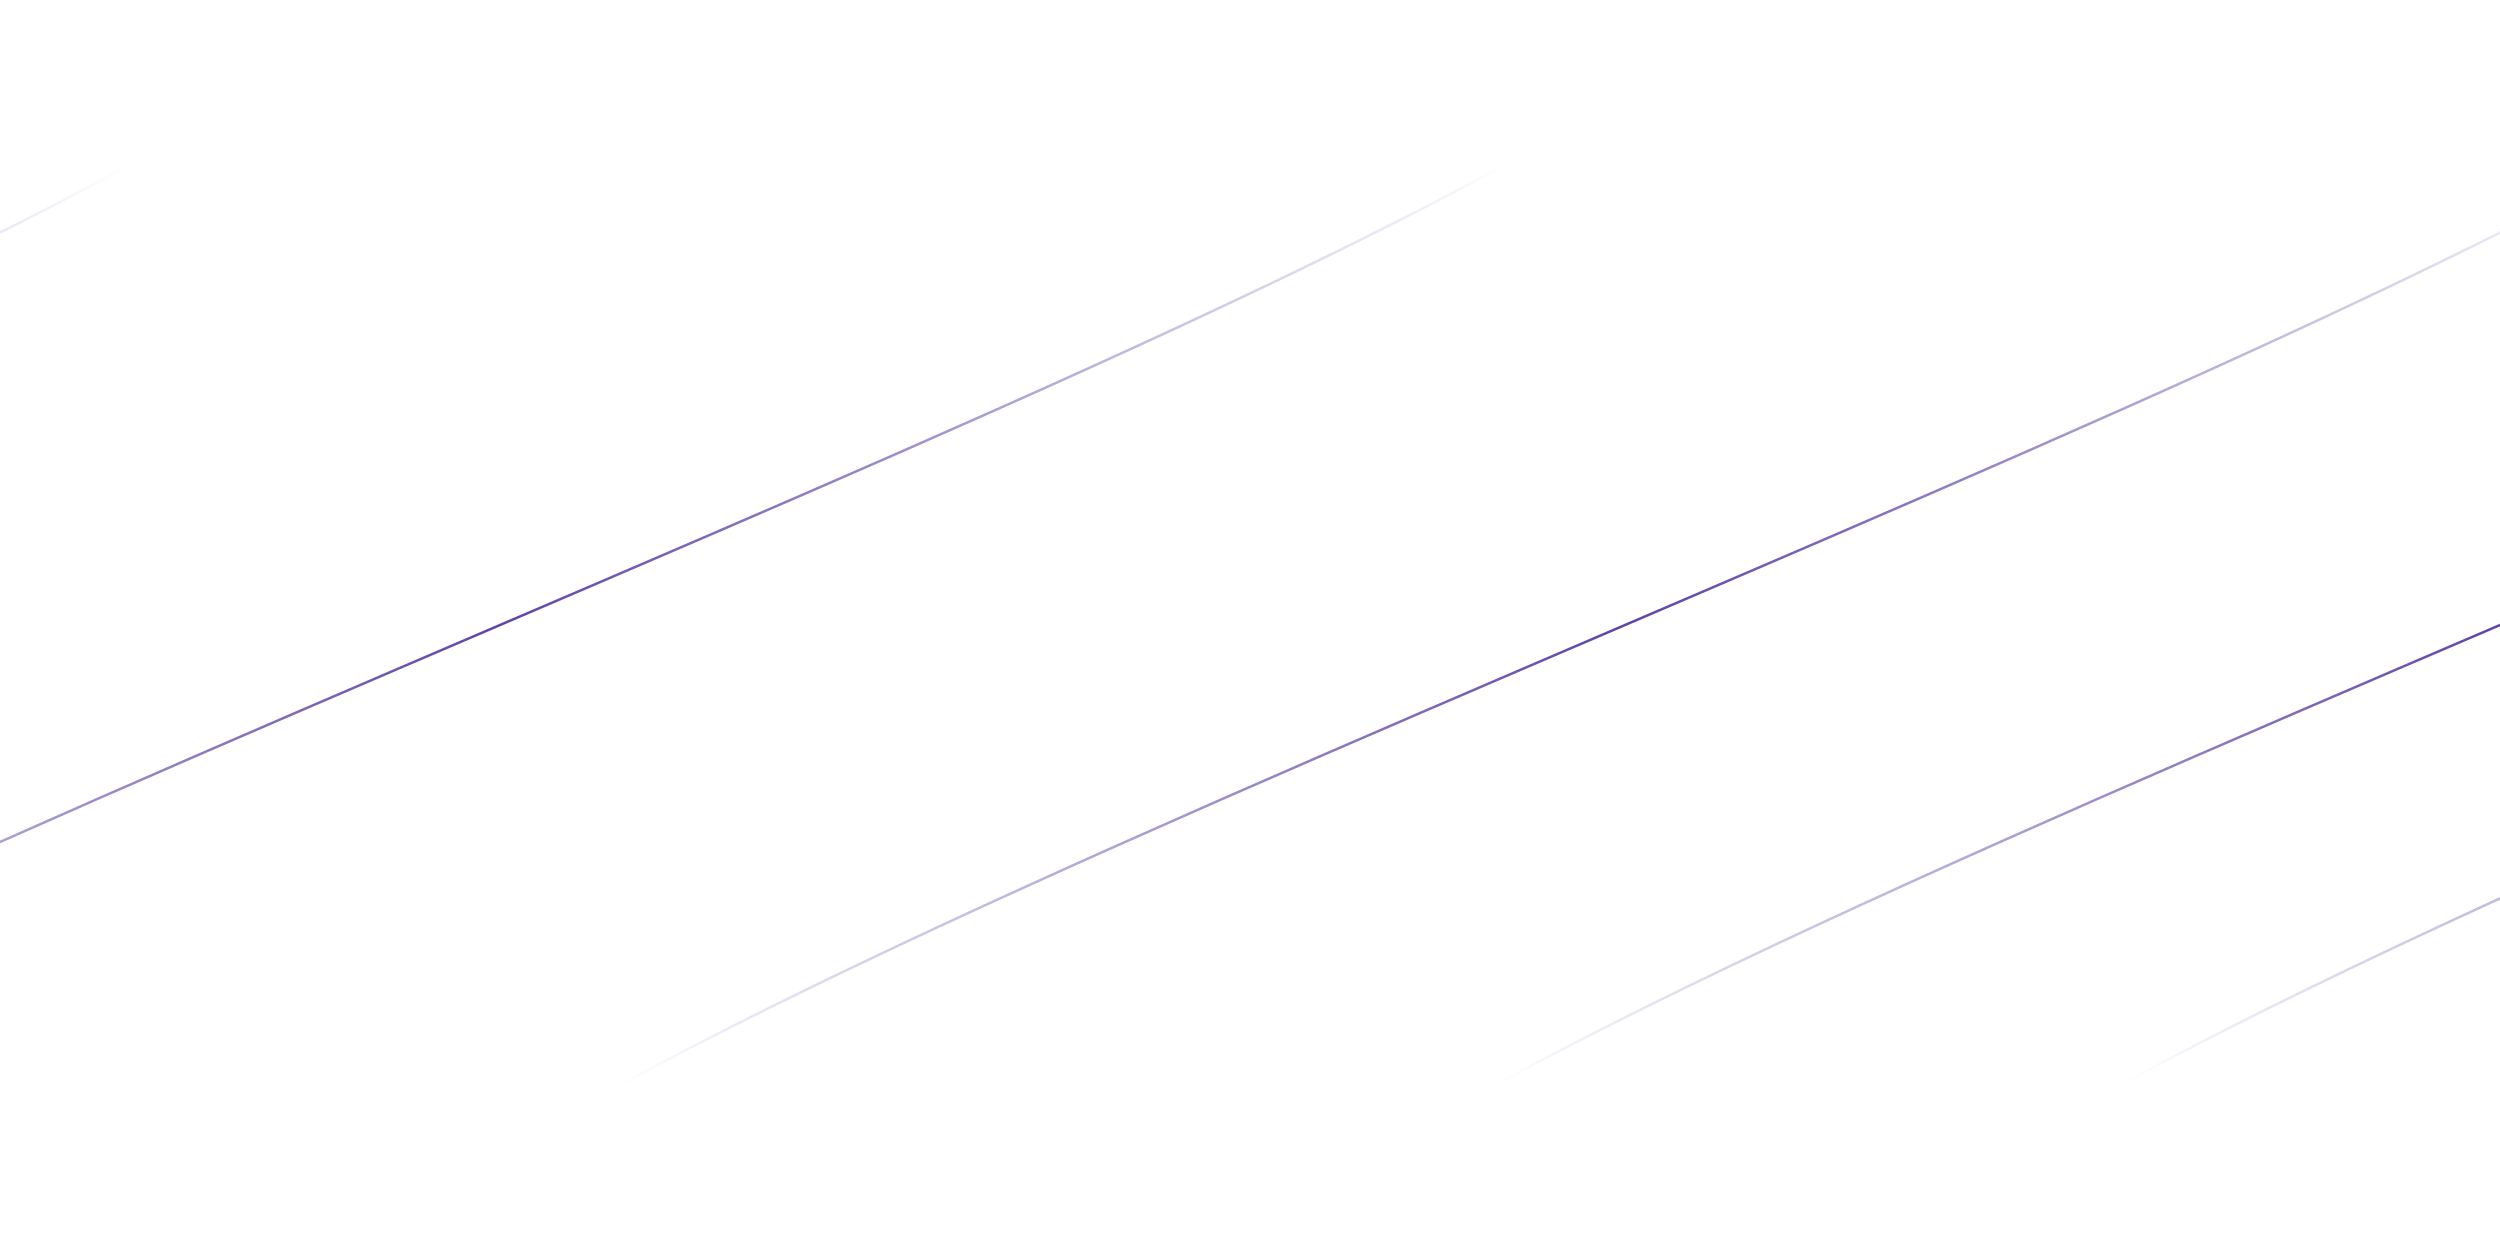
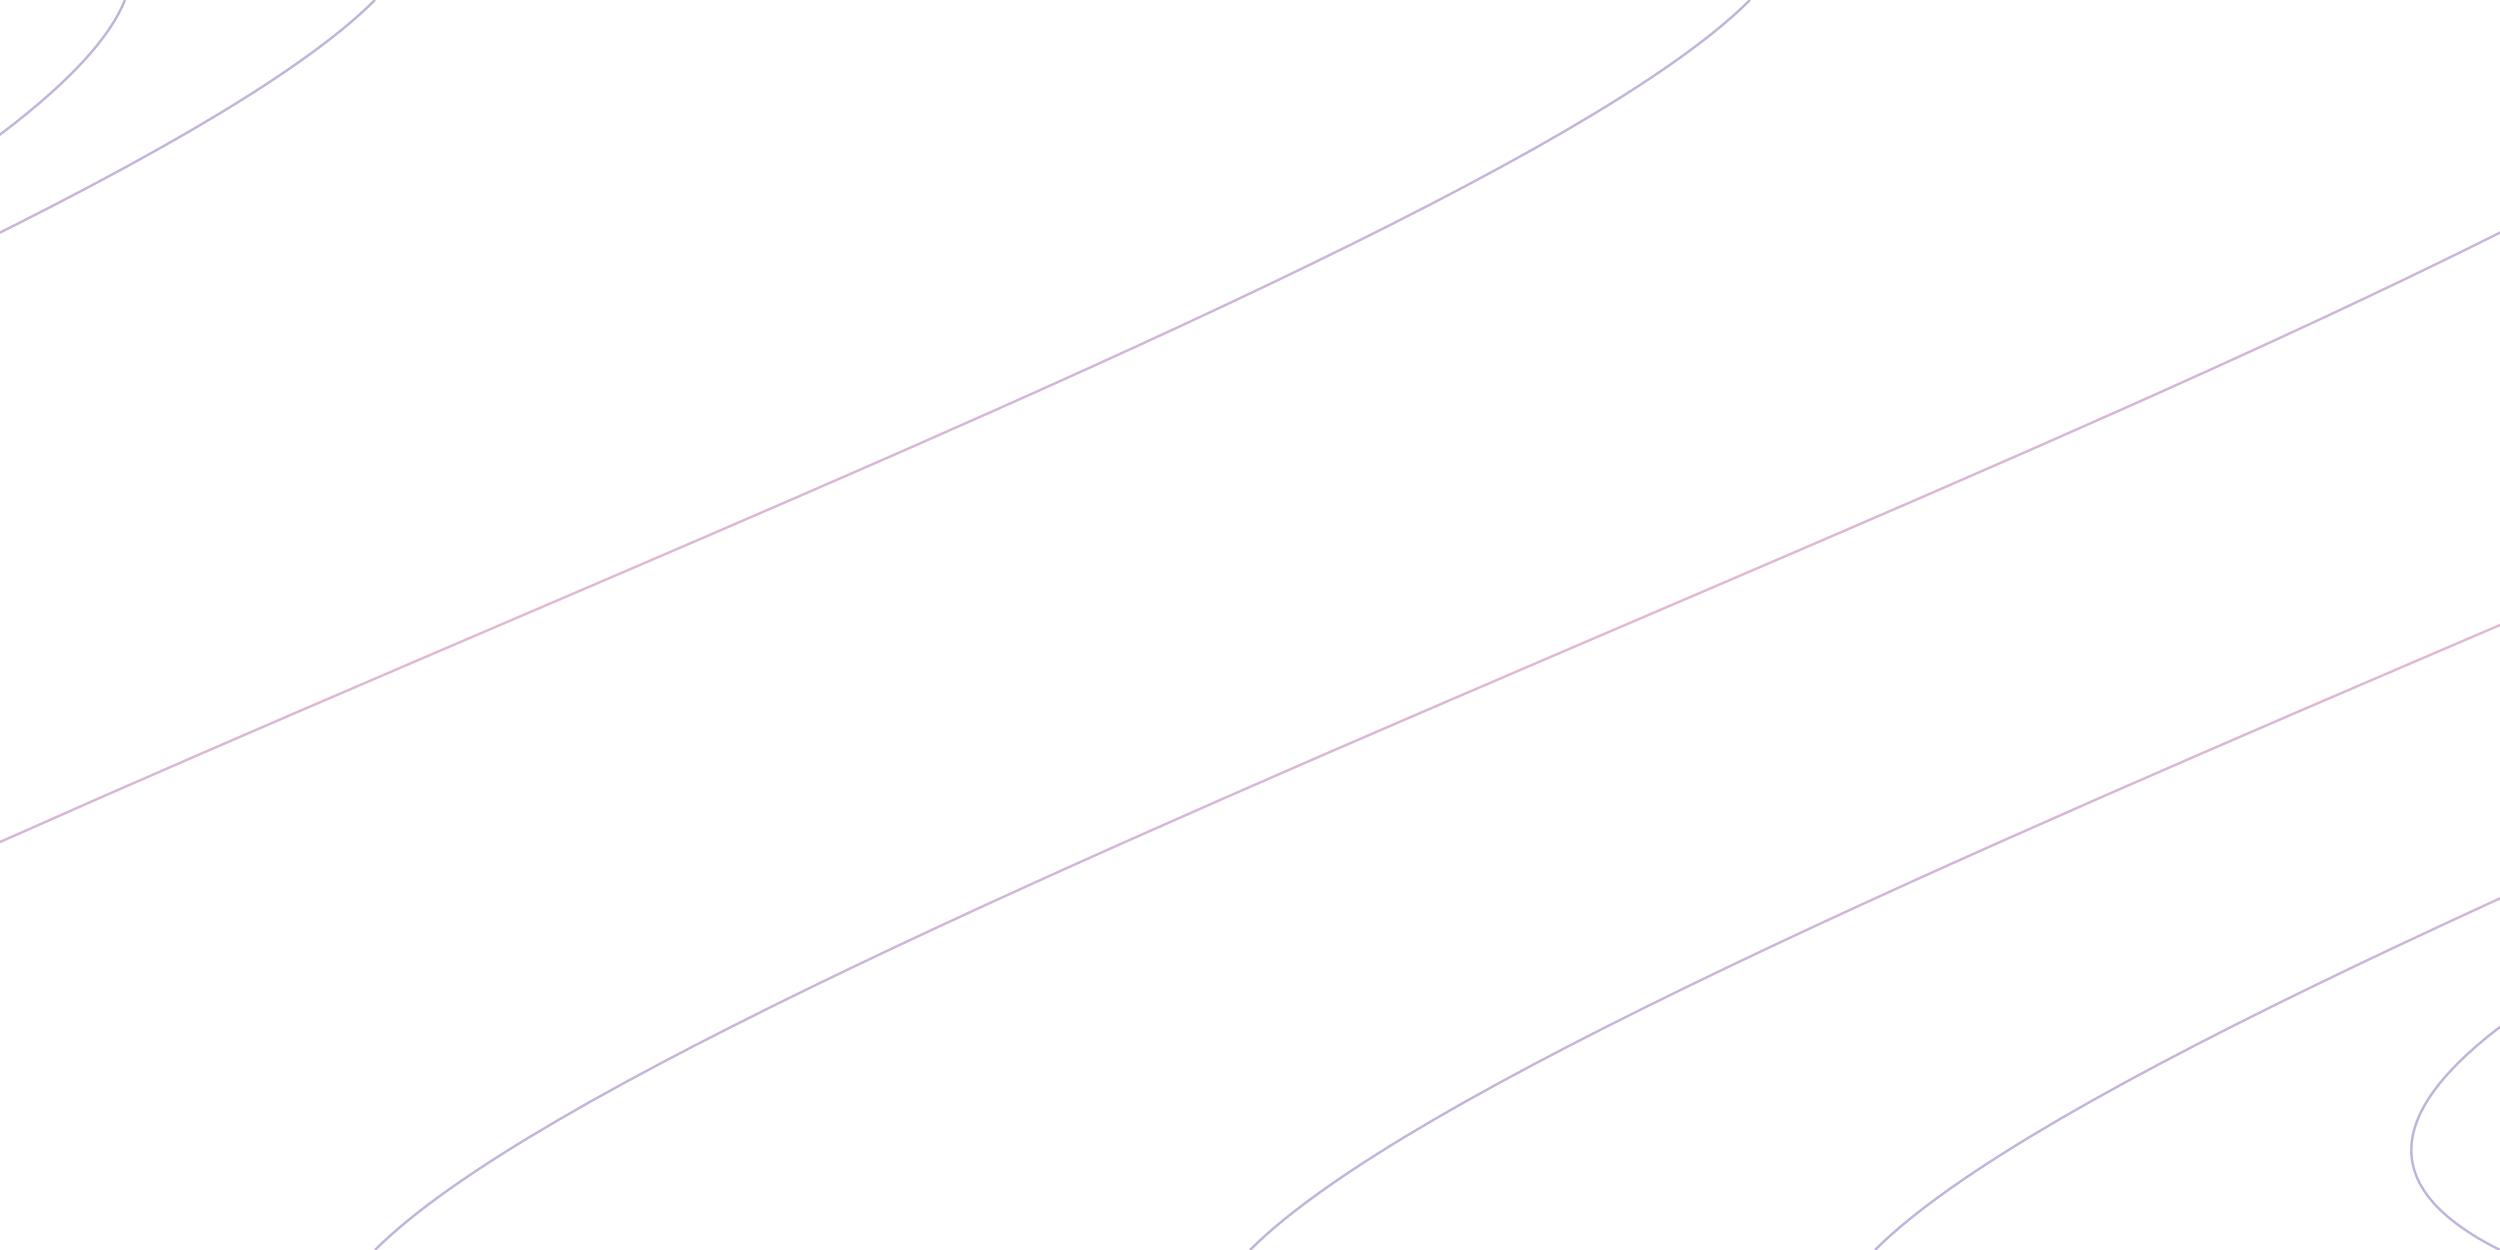
<svg xmlns="http://www.w3.org/2000/svg" width="1000px" height="500px" viewBox="0 0 1000 500" zoomAndPan="disable" preserveAspectRatio="none">
  <defs>
    <linearGradient id="gradient" x1="0%" y1="0%" x2="100%" y2="0%">
-       <stop offset="10%" stop-color="#5e42a6" stop-opacity="0">
-         <animate attributeName="offset" values="-10%;100%" dur="5s" repeatCount="indefinite" />
-       </stop>
-       <stop offset="50%" stop-color="#5e42a6" stop-opacity="1">
-         <animate attributeName="offset" values="0%;110%" dur="5s" repeatCount="indefinite" />
-       </stop>
-       <stop offset="90%" stop-color="#5e42a6" stop-opacity="0">
-         <animate attributeName="offset" values="-10%;100%" dur="5s" repeatCount="indefinite" />
-       </stop>
+       <stop offset="0%" style="stop-color:#5e42a6; stop-opacity:0.4" />
+       <stop offset="51%" style="stop-color:#b74e91; stop-opacity:0.4" />
+       <stop offset="100%" style="stop-color:#5e42a6; stop-opacity:0.4" />
+       <animate attributeName="gradientTransform" type="translate" from="0" to="1" begin="0s" dur="5s" repeatCount="indefinite" />
    </linearGradient>
  </defs>
  <style type="text/css">
        path
        {
            stroke: url(#gradient);
            stroke-width: 1px;
            fill: none;
        }
    </style>
  <path d="M 2050 0 C 1950 75, 800 375, 1050 500" />
  <path d="M 2000 0 C 1900 125, 750 375, 1000 500" />
  <path d="M 1750 0 C 1625 125, 875 375, 750 500" />
  <path d="M 1500 0 C 1375 125, 625 375, 500 500" />
  <path d="M 1150 0 C 1025 125, 275 375, 150 500" />
  <path d="M 700 0 C 575 125, -175 375, -300 500" />
  <path d="M 150 0 C 25 125, -725 375, -850 500" />
  <path d="M 50 0 C 0 125, -725 375, -850 500" />
</svg>
